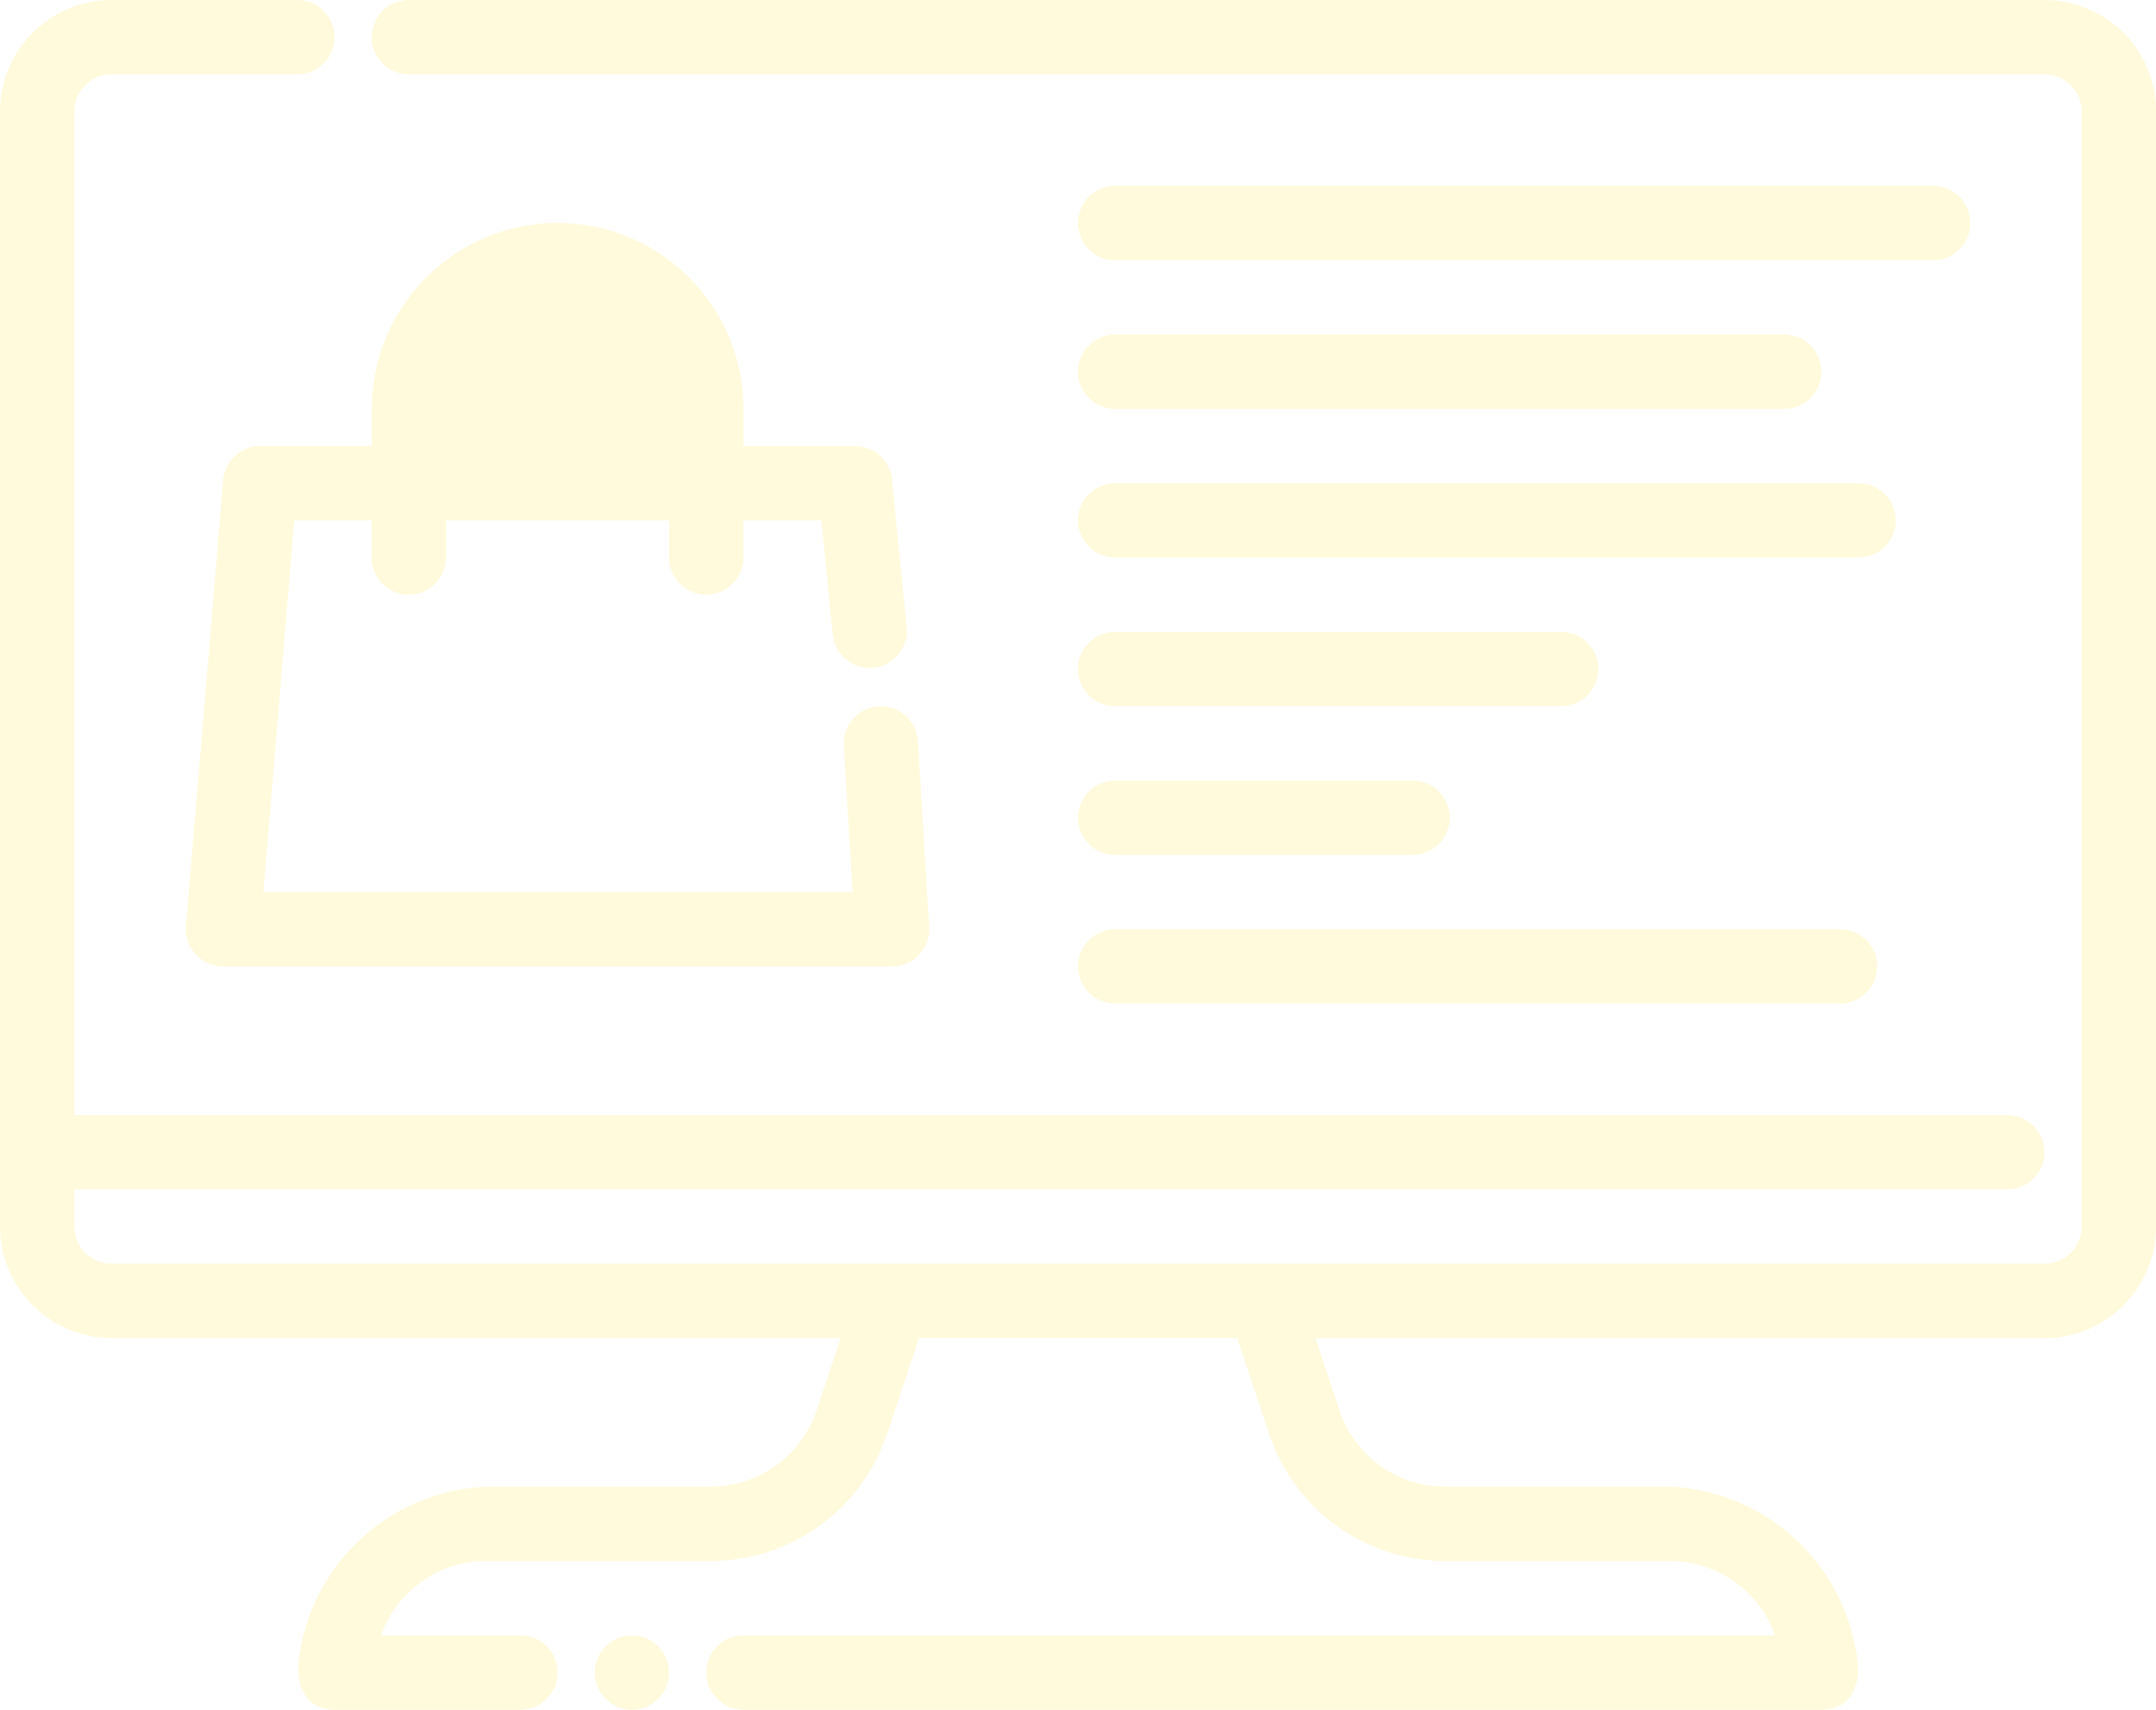
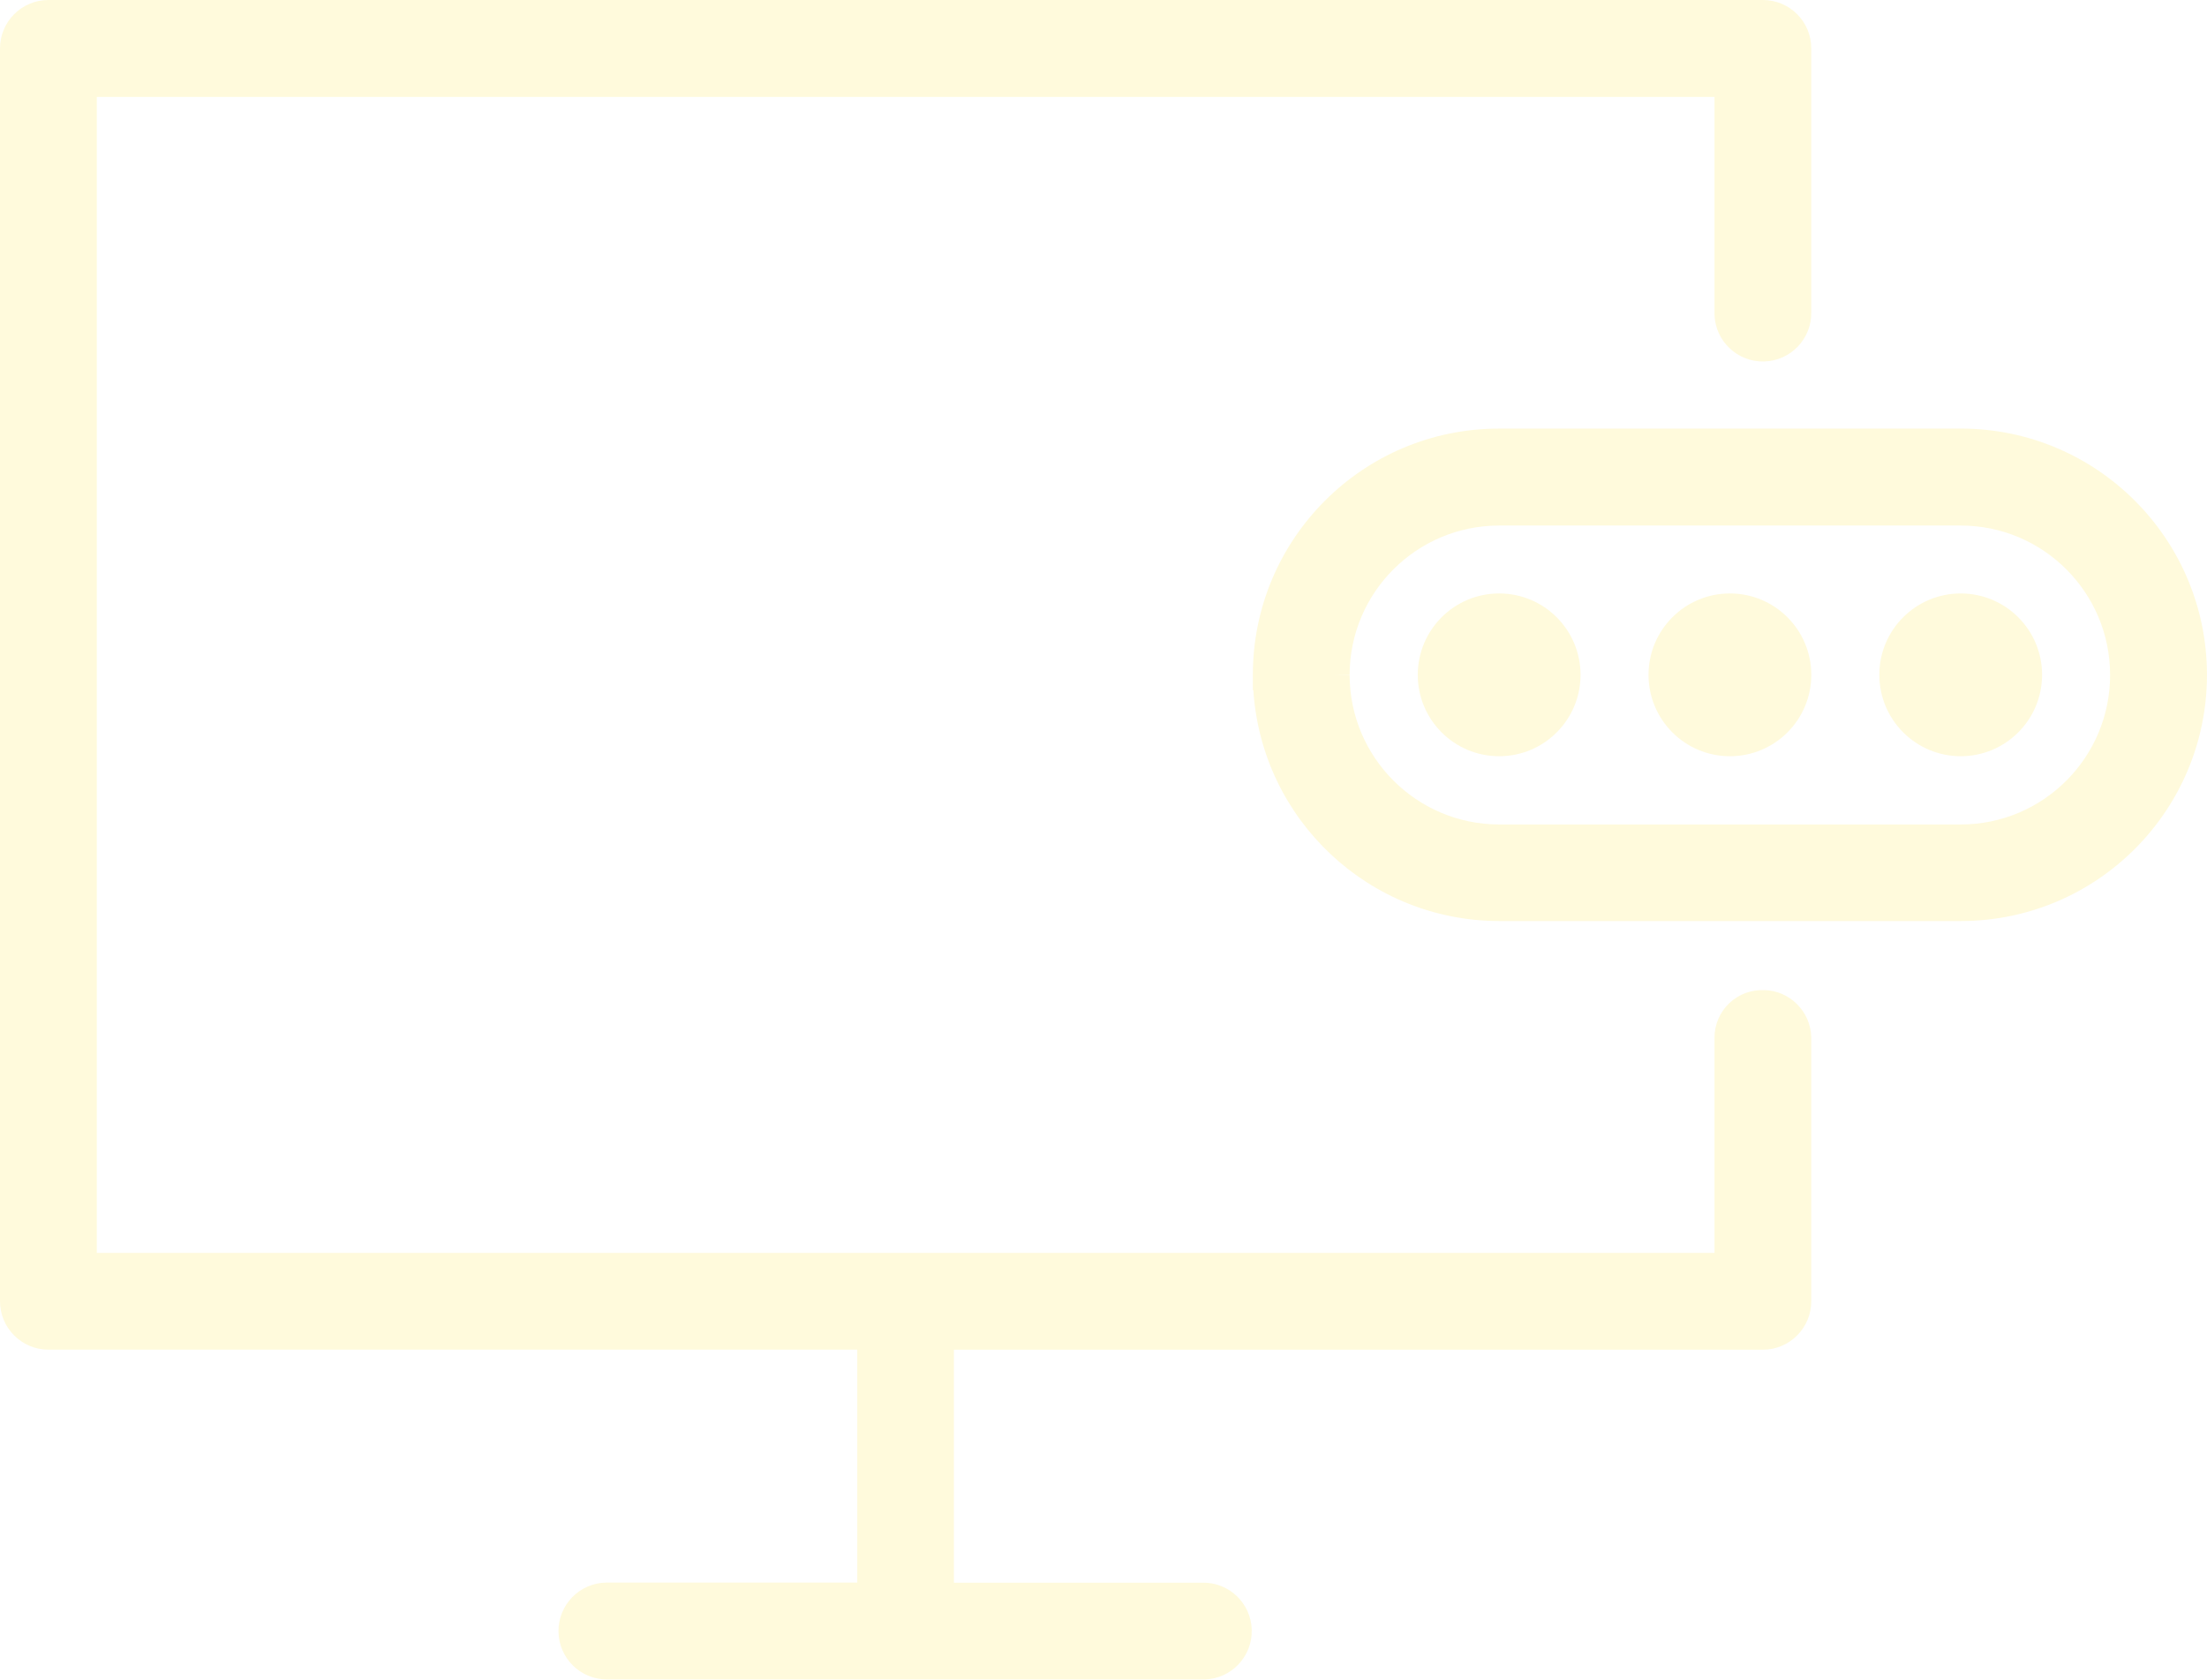
- <svg xmlns="http://www.w3.org/2000/svg" width="73.627" height="58.395" viewBox="0 0 73.627 58.395">
-   <g id="noun-monitor-4505717" transform="translate(-96.25 -78.75)">
-     <path id="Path_40645" data-name="Path 40645" d="M351.269,125.039H379.2a1.269,1.269,0,1,0,0-2.539H351.269a1.269,1.269,0,0,0,0,2.539Z" transform="translate(-216.937 -37.403)" fill="#fffadc" />
-     <path id="Path_40646" data-name="Path 40646" d="M351.269,160.039h22.85a1.269,1.269,0,1,0,0-2.539h-22.85a1.269,1.269,0,0,0,0,2.539Z" transform="translate(-216.937 -67.325)" fill="#fffadc" />
-     <path id="Path_40647" data-name="Path 40647" d="M351.269,195.039h25.389a1.269,1.269,0,1,0,0-2.539H351.269a1.269,1.269,0,0,0,0,2.539Z" transform="translate(-216.937 -97.247)" fill="#fffadc" />
-     <path id="Path_40648" data-name="Path 40648" d="M351.269,230.039H366.5a1.269,1.269,0,0,0,0-2.539H351.269a1.269,1.269,0,0,0,0,2.539Z" transform="translate(-216.937 -127.17)" fill="#fffadc" />
-     <path id="Path_40649" data-name="Path 40649" d="M351.269,265.039h10.156a1.269,1.269,0,1,0,0-2.539H351.269a1.269,1.269,0,1,0,0,2.539Z" transform="translate(-216.937 -157.092)" fill="#fffadc" />
-     <path id="Path_40650" data-name="Path 40650" d="M351.269,300.039h24.753a1.269,1.269,0,1,0,0-2.539H351.269a1.269,1.269,0,0,0,0,2.539Z" transform="translate(-216.937 -187.014)" fill="#fffadc" />
-     <path id="Path_40651" data-name="Path 40651" d="M98.789,119.372H164.8a1.269,1.269,0,1,0,0-2.539H98.789V82.558a1.269,1.269,0,0,1,1.269-1.269h6.347a1.269,1.269,0,1,0,0-2.539h-6.347a3.81,3.81,0,0,0-3.808,3.808v38.083a3.81,3.81,0,0,0,3.808,3.808h24.9l-.825,2.474a3.808,3.808,0,0,1-3.613,2.6h-7.665a6.747,6.747,0,0,0-6.421,6.086c0,.263-.027,1.531,1.243,1.531h6.347a1.269,1.269,0,0,0,0-2.539h-4.759a3.807,3.807,0,0,1,3.59-2.539h7.665a6.345,6.345,0,0,0,6.021-4.34l1.093-3.276h10.864l1.093,3.276a6.346,6.346,0,0,0,6.021,4.34h7.665a3.807,3.807,0,0,1,3.59,2.539H121.639a1.269,1.269,0,0,0,0,2.539h36.814c1.269,0,1.269-1.269,1.243-1.531a6.747,6.747,0,0,0-6.421-6.086h-7.665a3.808,3.808,0,0,1-3.613-2.6l-.825-2.474h24.9a3.81,3.81,0,0,0,3.808-3.808V82.558a3.81,3.81,0,0,0-3.808-3.808H110.213a1.269,1.269,0,1,0,0,2.539h55.855a1.269,1.269,0,0,1,1.269,1.269v38.083a1.269,1.269,0,0,1-1.269,1.269H100.058a1.269,1.269,0,0,1-1.269-1.269Z" fill="#fffadc" />
-     <path id="Path_40652" data-name="Path 40652" d="M238.789,465.019a1.269,1.269,0,1,1-1.269-1.269,1.27,1.27,0,0,1,1.269,1.269" transform="translate(-119.689 -329.145)" fill="#fffadc" />
-     <path id="Path_40653" data-name="Path 40653" d="M146.345,138.87h-3.808a1.271,1.271,0,0,0-1.265,1.164L140,155.268a1.271,1.271,0,0,0,1.266,1.375h22.85a1.268,1.268,0,0,0,1.267-1.345L165,148.95a1.269,1.269,0,1,0-2.534.152l.3,5H142.647L143.7,141.41h2.64v1.269a1.269,1.269,0,0,0,2.539,0V141.41H156.5v1.269a1.269,1.269,0,0,0,2.539,0V141.41h2.66l.393,3.935a1.27,1.27,0,0,0,2.526-.254l-.508-5.078a1.268,1.268,0,0,0-1.263-1.143H159.04V137.6a6.347,6.347,0,1,0-12.694,0v1.269Zm10.156,0V137.6a3.808,3.808,0,1,0-7.617,0v1.269Z" transform="translate(-37.401 -44.887)" fill="#fffadc" />
+ <svg xmlns="http://www.w3.org/2000/svg" width="65.707" height="50" viewBox="0 0 65.707 50">
+   <defs>
+     <clipPath id="clip-path">
+       <rect id="Rectangle_18455" data-name="Rectangle 18455" width="65.707" height="50" transform="translate(0 0)" fill="#fffadc" />
+     </clipPath>
+   </defs>
+   <g id="Group_70104" data-name="Group 70104" transform="translate(0 0)">
+     <g id="Group_70103" data-name="Group 70103" clip-path="url(#clip-path)">
+       <path id="Path_112003" data-name="Path 112003" d="M52.529,29.478a1.416,1.416,0,0,0-1.485,1.411V37.3H2.882V2.886H51.044V9.368a1.441,1.441,0,0,0,2.881-.073V1.439A1.439,1.439,0,0,0,52.485,0H1.441A1.442,1.442,0,0,0,0,1.441v37.3a1.443,1.443,0,0,0,1.441,1.441H25.522v6.934H18.054A1.441,1.441,0,0,0,18.085,50H35.872a1.441,1.441,0,0,0-.074-2.881H28.4V40.183H52.484a1.443,1.443,0,0,0,1.441-1.441V30.875a1.443,1.443,0,0,0-1.4-1.4" transform="translate(0 0)" fill="#fffadc" />
+       <path id="Path_112004" data-name="Path 112004" d="M63.342,24.082h0a2.423,2.423,0,1,0-2.425-2.423,2.426,2.426,0,0,0,2.425,2.423" transform="translate(-4.966 -1.568)" fill="#fffadc" />
+       <path id="Path_112005" data-name="Path 112005" d="M48.379,24.082h0a2.423,2.423,0,1,0,0-4.846h0a2.423,2.423,0,1,0,0,4.846" transform="translate(-3.746 -1.568)" fill="#fffadc" />
+       <path id="Path_112006" data-name="Path 112006" d="M55.859,24.082h0a2.423,2.423,0,0,0,0-4.846h0a2.423,2.423,0,0,0,0,4.846" transform="translate(-4.356 -1.568)" fill="#fffadc" />
+       <path id="Path_112007" data-name="Path 112007" d="M61.686,13.893H47.937a7.329,7.329,0,0,0-7.326,7.331l0,.459h.015a7.344,7.344,0,0,0,7.313,6.871H61.686a7.331,7.331,0,1,0,0-14.662M43.033,21.224l.459,0a4.453,4.453,0,0,1,4.449-4.445H61.68a4.449,4.449,0,0,1,.006,8.9H47.943a4.458,4.458,0,0,1-4.451-4.448Z" transform="translate(-3.311 -1.133)" fill="#fffadc" />
+     </g>
  </g>
</svg>
